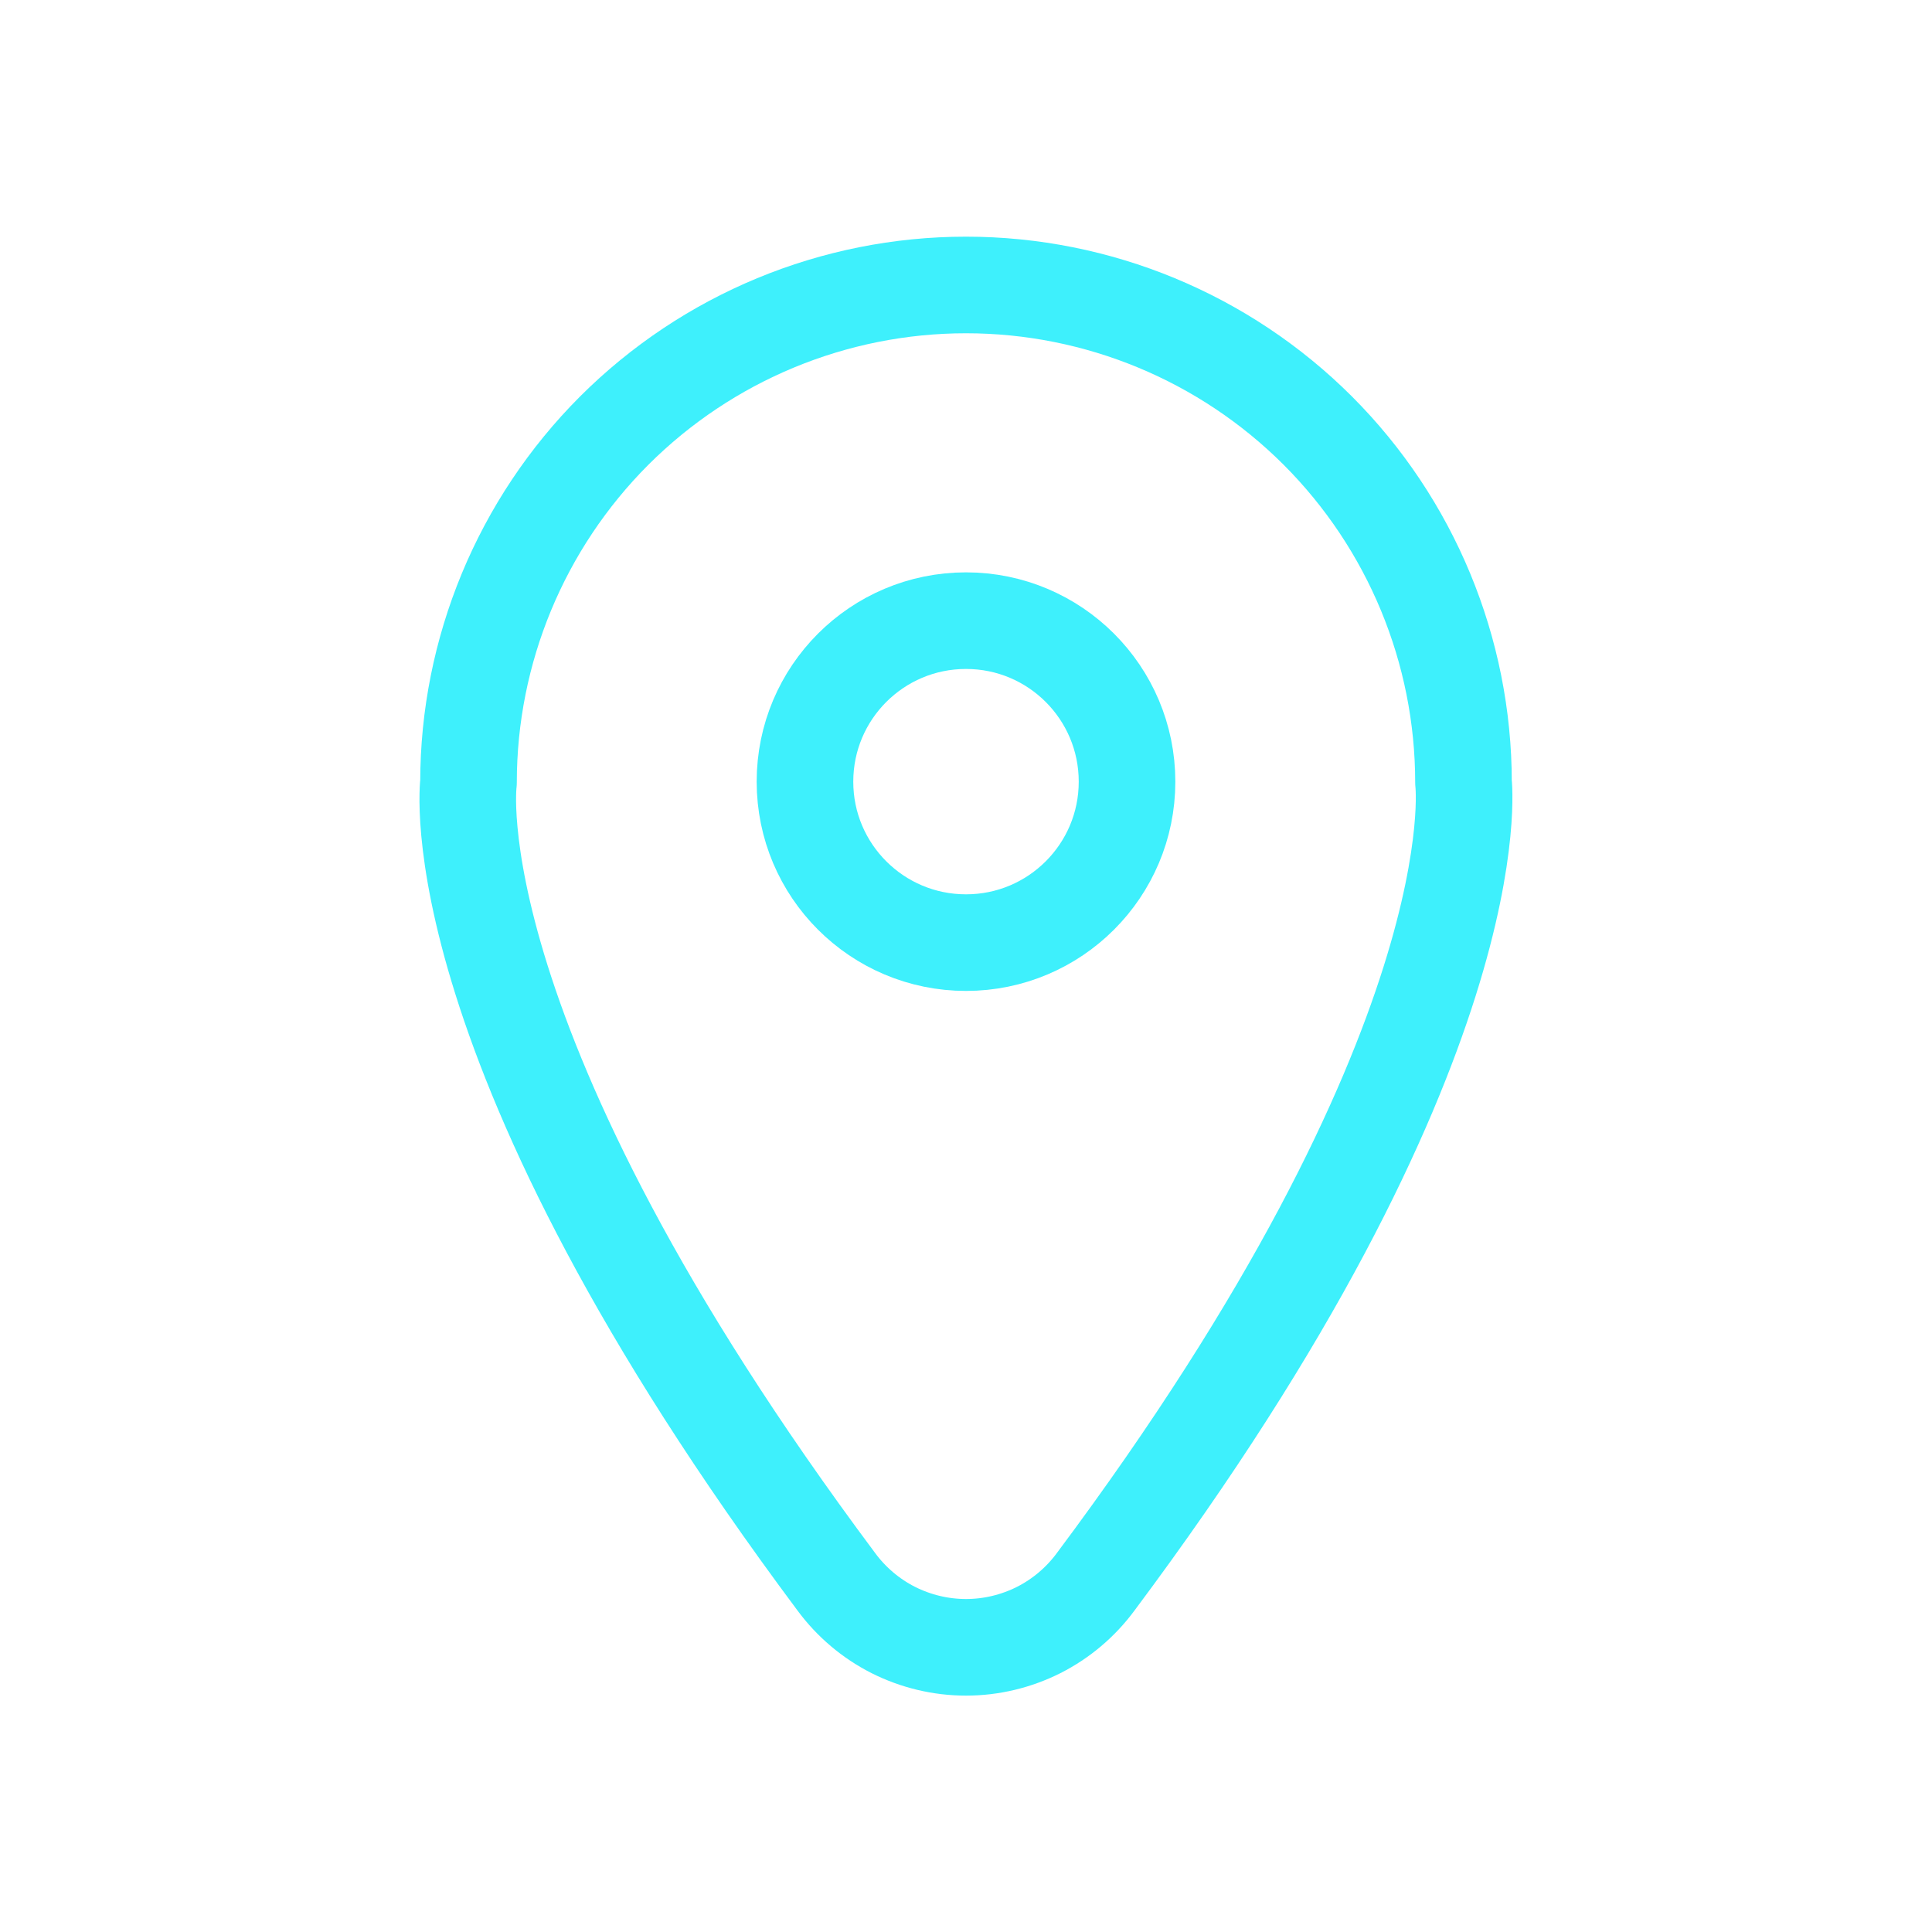
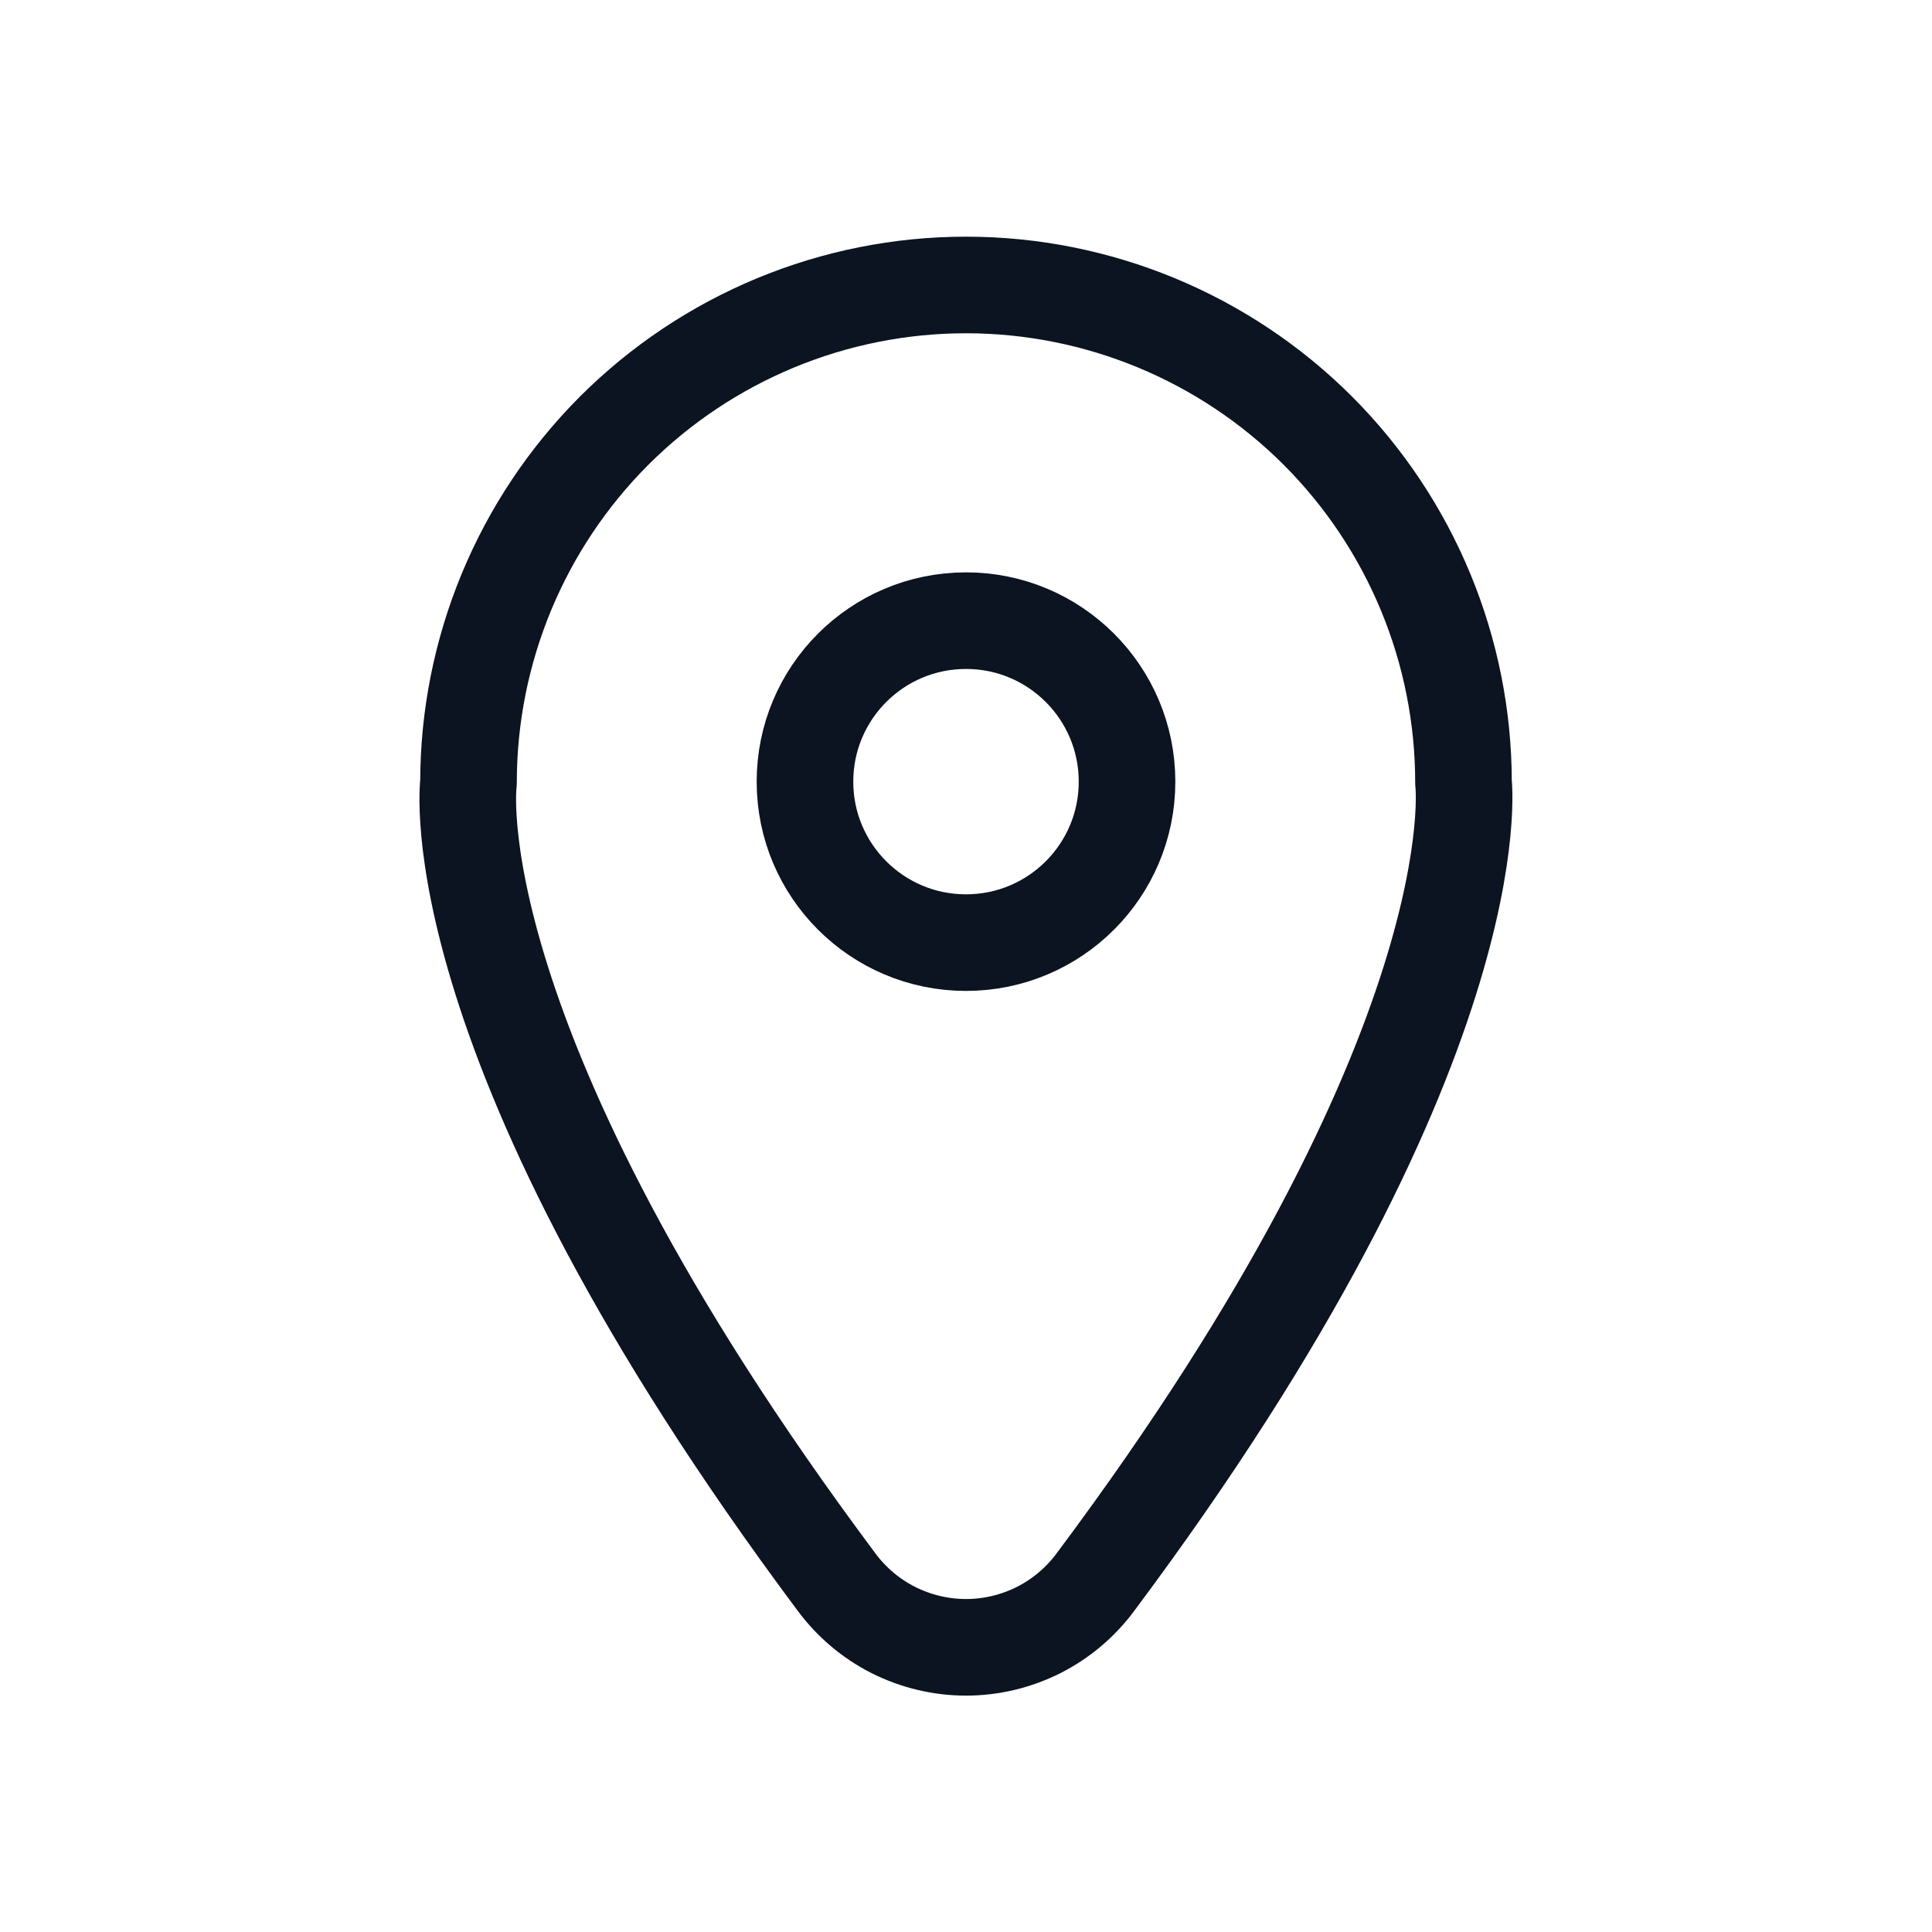
<svg xmlns="http://www.w3.org/2000/svg" width="20" height="20" viewBox="0 0 20 20" fill="none">
-   <path d="M11.342 16.375C11.187 16.585 10.985 16.756 10.752 16.874C10.519 16.991 10.261 17.053 10 17.053C9.739 17.053 9.481 16.991 9.248 16.874C9.015 16.756 8.813 16.585 8.658 16.375C4.492 10.792 4.85 8.1 4.85 8.1C4.85 6.734 5.393 5.424 6.358 4.458C7.324 3.493 8.634 2.95 10 2.95C11.366 2.95 12.676 3.493 13.642 4.458C14.607 5.424 15.15 6.734 15.15 8.1C15.15 8.1 15.483 10.833 11.342 16.375Z" stroke="#3EF0FC" stroke-linecap="round" stroke-linejoin="round" />
-   <path d="M10 9.758C10.921 9.758 11.667 9.012 11.667 8.092C11.667 7.171 10.921 6.425 10 6.425C9.079 6.425 8.333 7.171 8.333 8.092C8.333 9.012 9.079 9.758 10 9.758Z" stroke="#3EF0FC" stroke-linecap="round" stroke-linejoin="round" />
+   <path d="M11.342 16.375C11.187 16.585 10.985 16.756 10.752 16.874C10.519 16.991 10.261 17.053 10 17.053C9.739 17.053 9.481 16.991 9.248 16.874C9.015 16.756 8.813 16.585 8.658 16.375C4.492 10.792 4.85 8.1 4.85 8.1C4.85 6.734 5.393 5.424 6.358 4.458C7.324 3.493 8.634 2.95 10 2.95C11.366 2.95 12.676 3.493 13.642 4.458C14.607 5.424 15.15 6.734 15.15 8.1C15.15 8.1 15.483 10.833 11.342 16.375Z" stroke="#0B1420" stroke-linecap="round" stroke-linejoin="round" />
+   <path d="M10 9.758C10.921 9.758 11.667 9.012 11.667 8.092C11.667 7.171 10.921 6.425 10 6.425C9.079 6.425 8.333 7.171 8.333 8.092C8.333 9.012 9.079 9.758 10 9.758Z" stroke="#0B1420" stroke-linecap="round" stroke-linejoin="round" />
</svg>
